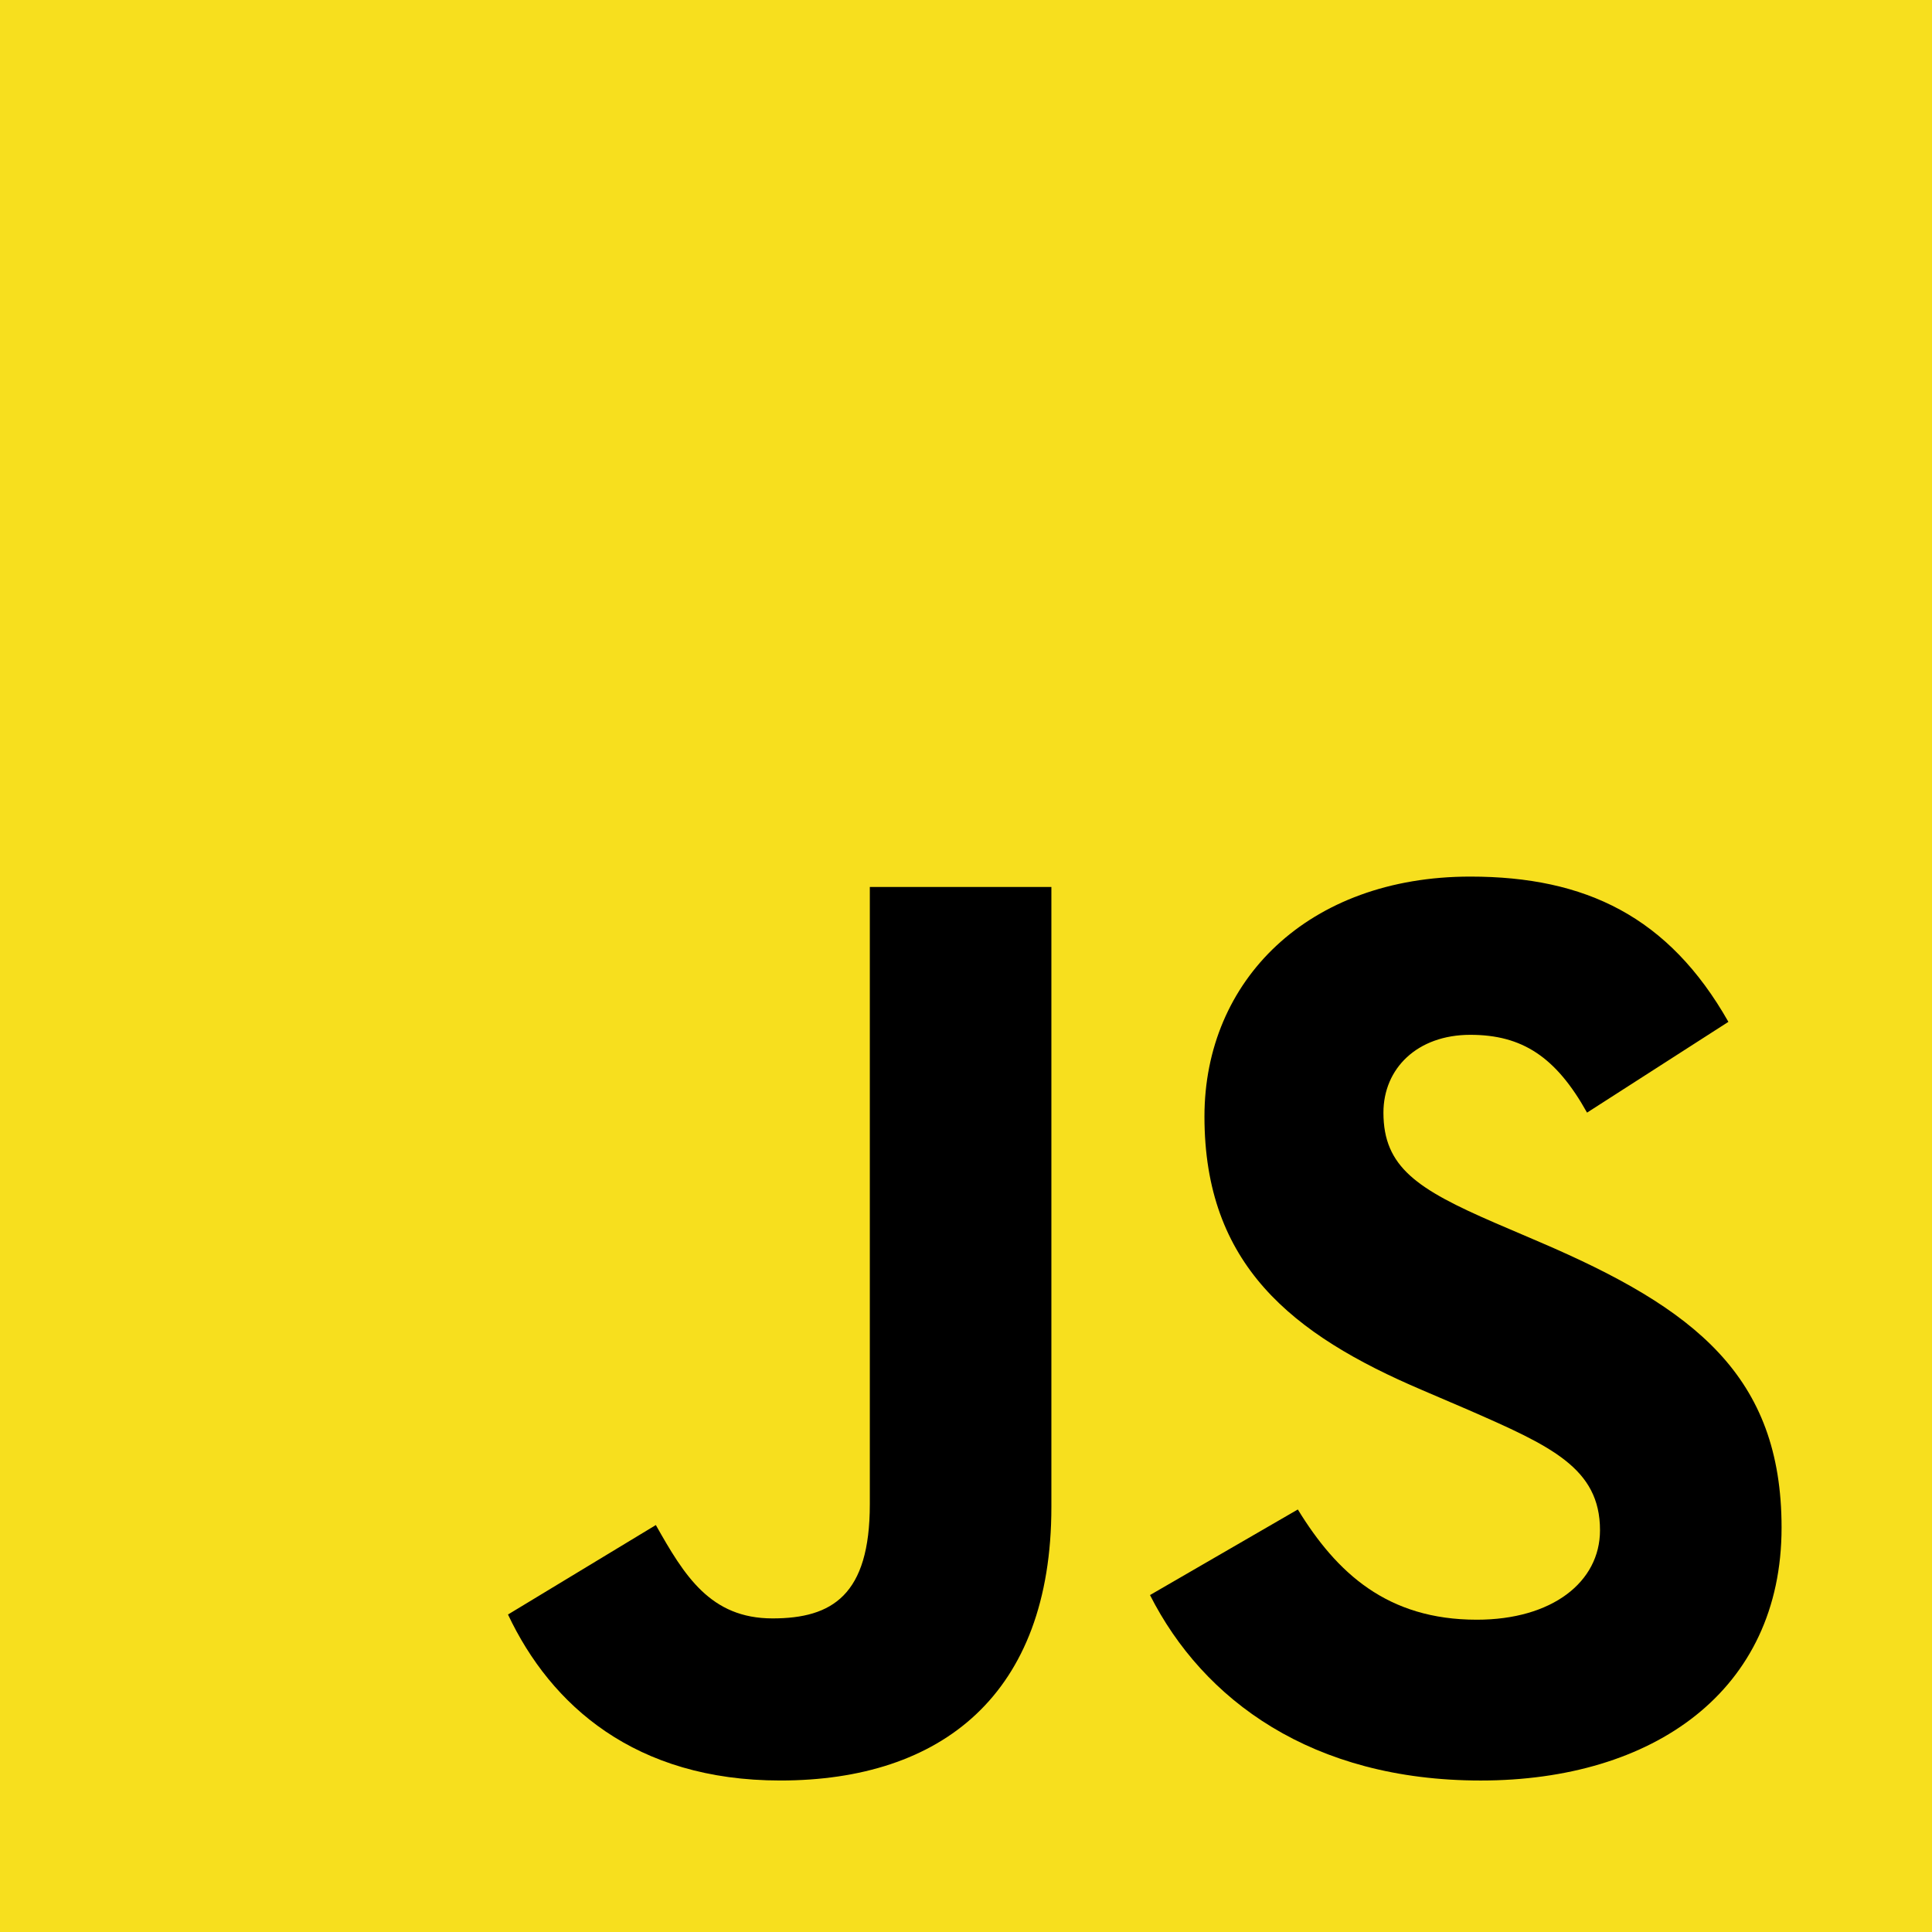
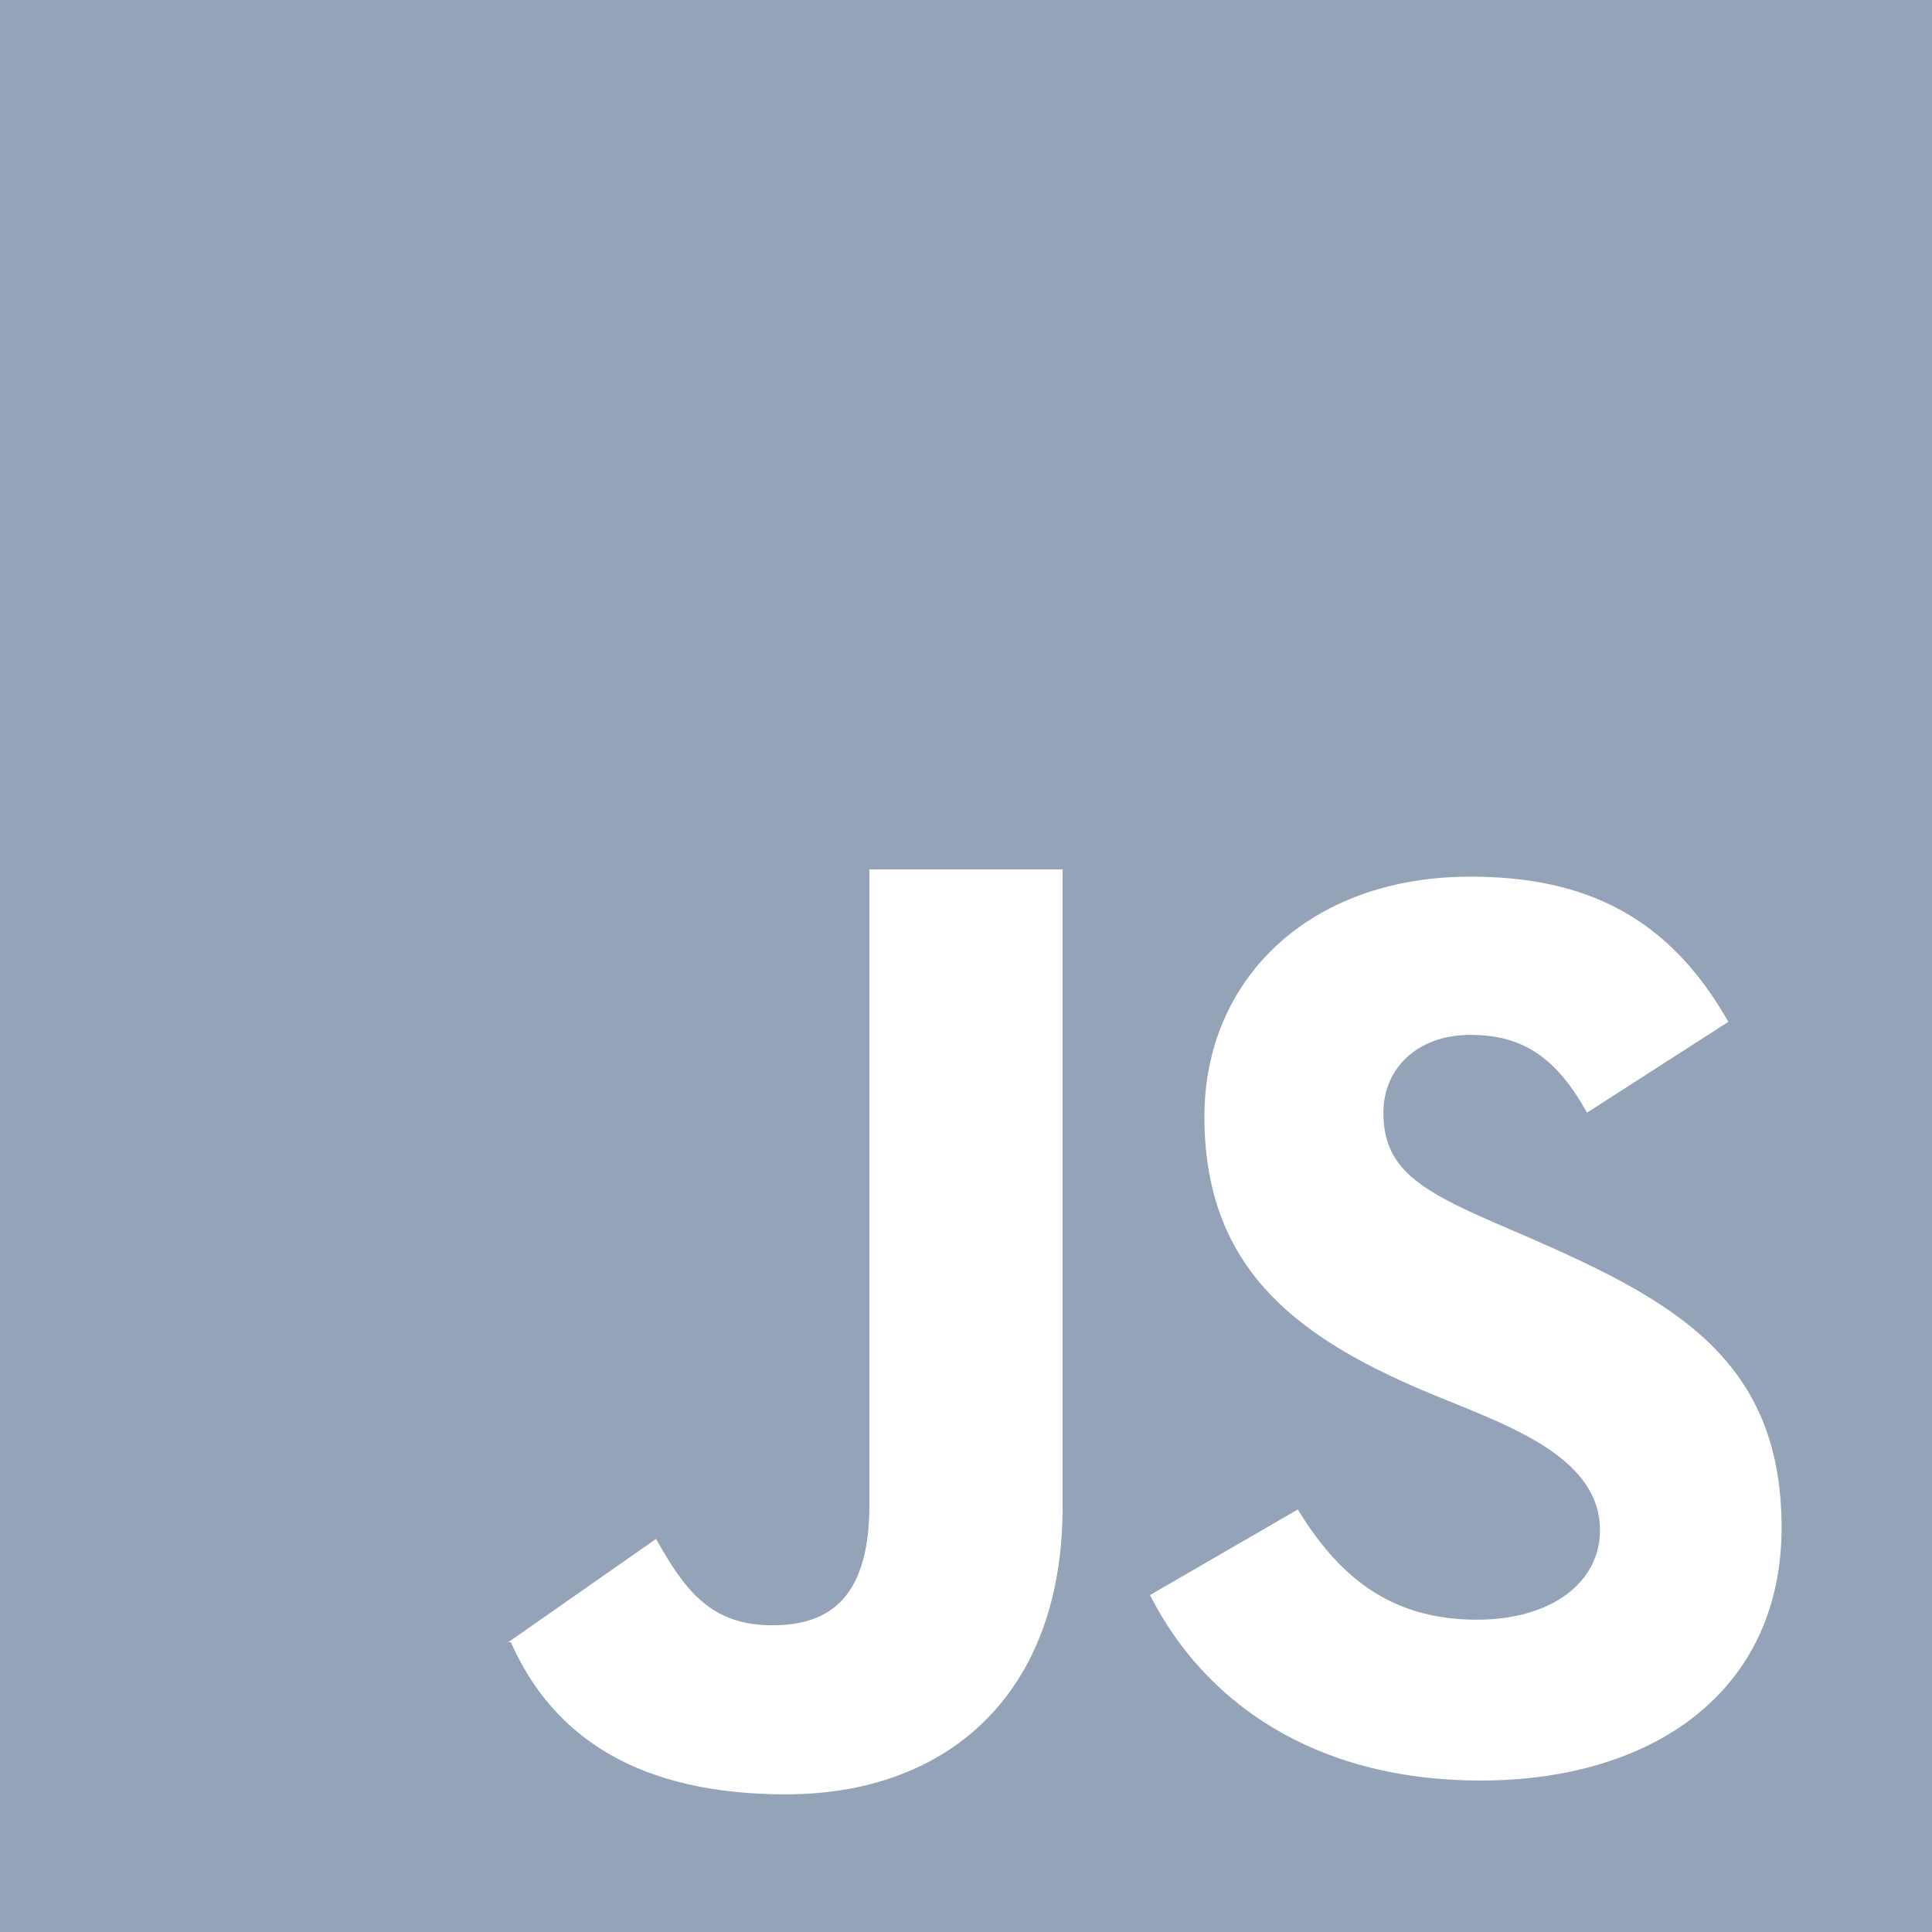
- <svg xmlns="http://www.w3.org/2000/svg" width="800px" height="800px" viewBox="0 0 256 256" version="1.1" preserveAspectRatio="xMidYMid">
-   <g>
-     <path d="M0,0 L256,0 L256,256 L0,256 L0,0 Z" fill="#F7DF1E">
+ <svg xmlns="http://www.w3.org/2000/svg" width="800px" height="800px" viewBox="0 0 20 20" version="1.1">
+   <defs>
+ 
+ </defs>
+   <g id="Page-1" stroke="none" stroke-width="1" fill="none" fill-rule="evenodd">
+     <g id="Dribbble-Light-Preview" transform="translate(-420, -7479)" fill="#94a3b8">
+       <g id="icons" transform="translate(56, 160)">
+         <path d="M379.328,7337.432 C377.583,7337.432 376.455,7336.6 375.905,7335.512 L375.905,7335.512 L377.435,7334.626 C377.838,7335.284 378.361,7335.767 379.288,7335.767 C380.066,7335.767 380.563,7335.378 380.563,7334.841 C380.563,7334.033 379.485,7333.717 378.724,7333.391 C377.368,7332.814 376.468,7332.089 376.468,7330.558 C376.468,7329.149 377.542,7328.075 379.221,7328.075 C380.415,7328.075 381.275,7328.491 381.892,7329.578 L380.429,7330.518 C380.107,7329.941 379.758,7329.713 379.221,7329.713 C378.67,7329.713 378.321,7330.062 378.321,7330.518 C378.321,7331.082 378.67,7331.31 379.476,7331.659 C381.165,7332.383 382.443,7332.952 382.443,7334.814 C382.443,7336.506 381.114,7337.432 379.328,7337.432 L379.328,7337.432 Z M375,7334.599 C375,7336.546 373.801,7337.575 372.136,7337.575 C370.632,7337.575 369.731,7337 369.288,7336 L369.273,7336 L369.266,7336 L369.262,7336 L370.791,7334.931 C371.086,7335.454 371.352,7335.825 371.996,7335.825 C372.614,7335.825 373,7335.512 373,7334.573 L373,7328 L375,7328 L375,7334.599 Z M364,7339 L384,7339 L384,7319 L364,7319 L364,7339 Z" id="javascript-[#155]">

</path>
-     <path d="M67.312,213.932 L86.903,202.076 C90.682,208.777 94.12,214.447 102.367,214.447 C110.272,214.447 115.256,211.355 115.256,199.327 L115.256,117.529 L139.314,117.529 L139.314,199.667 C139.314,224.584 124.708,235.926 103.398,235.926 C84.153,235.926 72.982,225.959 67.311,213.93" fill="#000000">
- 
- </path>
-     <path d="M152.381,211.354 L171.969,200.013 C177.126,208.434 183.828,214.62 195.684,214.62 C205.653,214.62 212.009,209.636 212.009,202.762 C212.009,194.514 205.479,191.592 194.481,186.782 L188.468,184.203 C171.111,176.815 159.597,167.535 159.597,147.945 C159.597,129.901 173.345,116.153 194.826,116.153 C210.12,116.153 221.118,121.481 229.022,135.4 L210.291,147.429 C206.166,140.04 201.7,137.119 194.826,137.119 C187.78,137.119 183.312,141.587 183.312,147.429 C183.312,154.646 187.78,157.568 198.09,162.037 L204.104,164.614 C224.553,173.379 236.067,182.313 236.067,202.418 C236.067,224.072 219.055,235.928 196.2,235.928 C173.861,235.928 159.426,225.274 152.381,211.354" fill="#000000">
- 
- </path>
+       </g>
+     </g>
  </g>
</svg>
